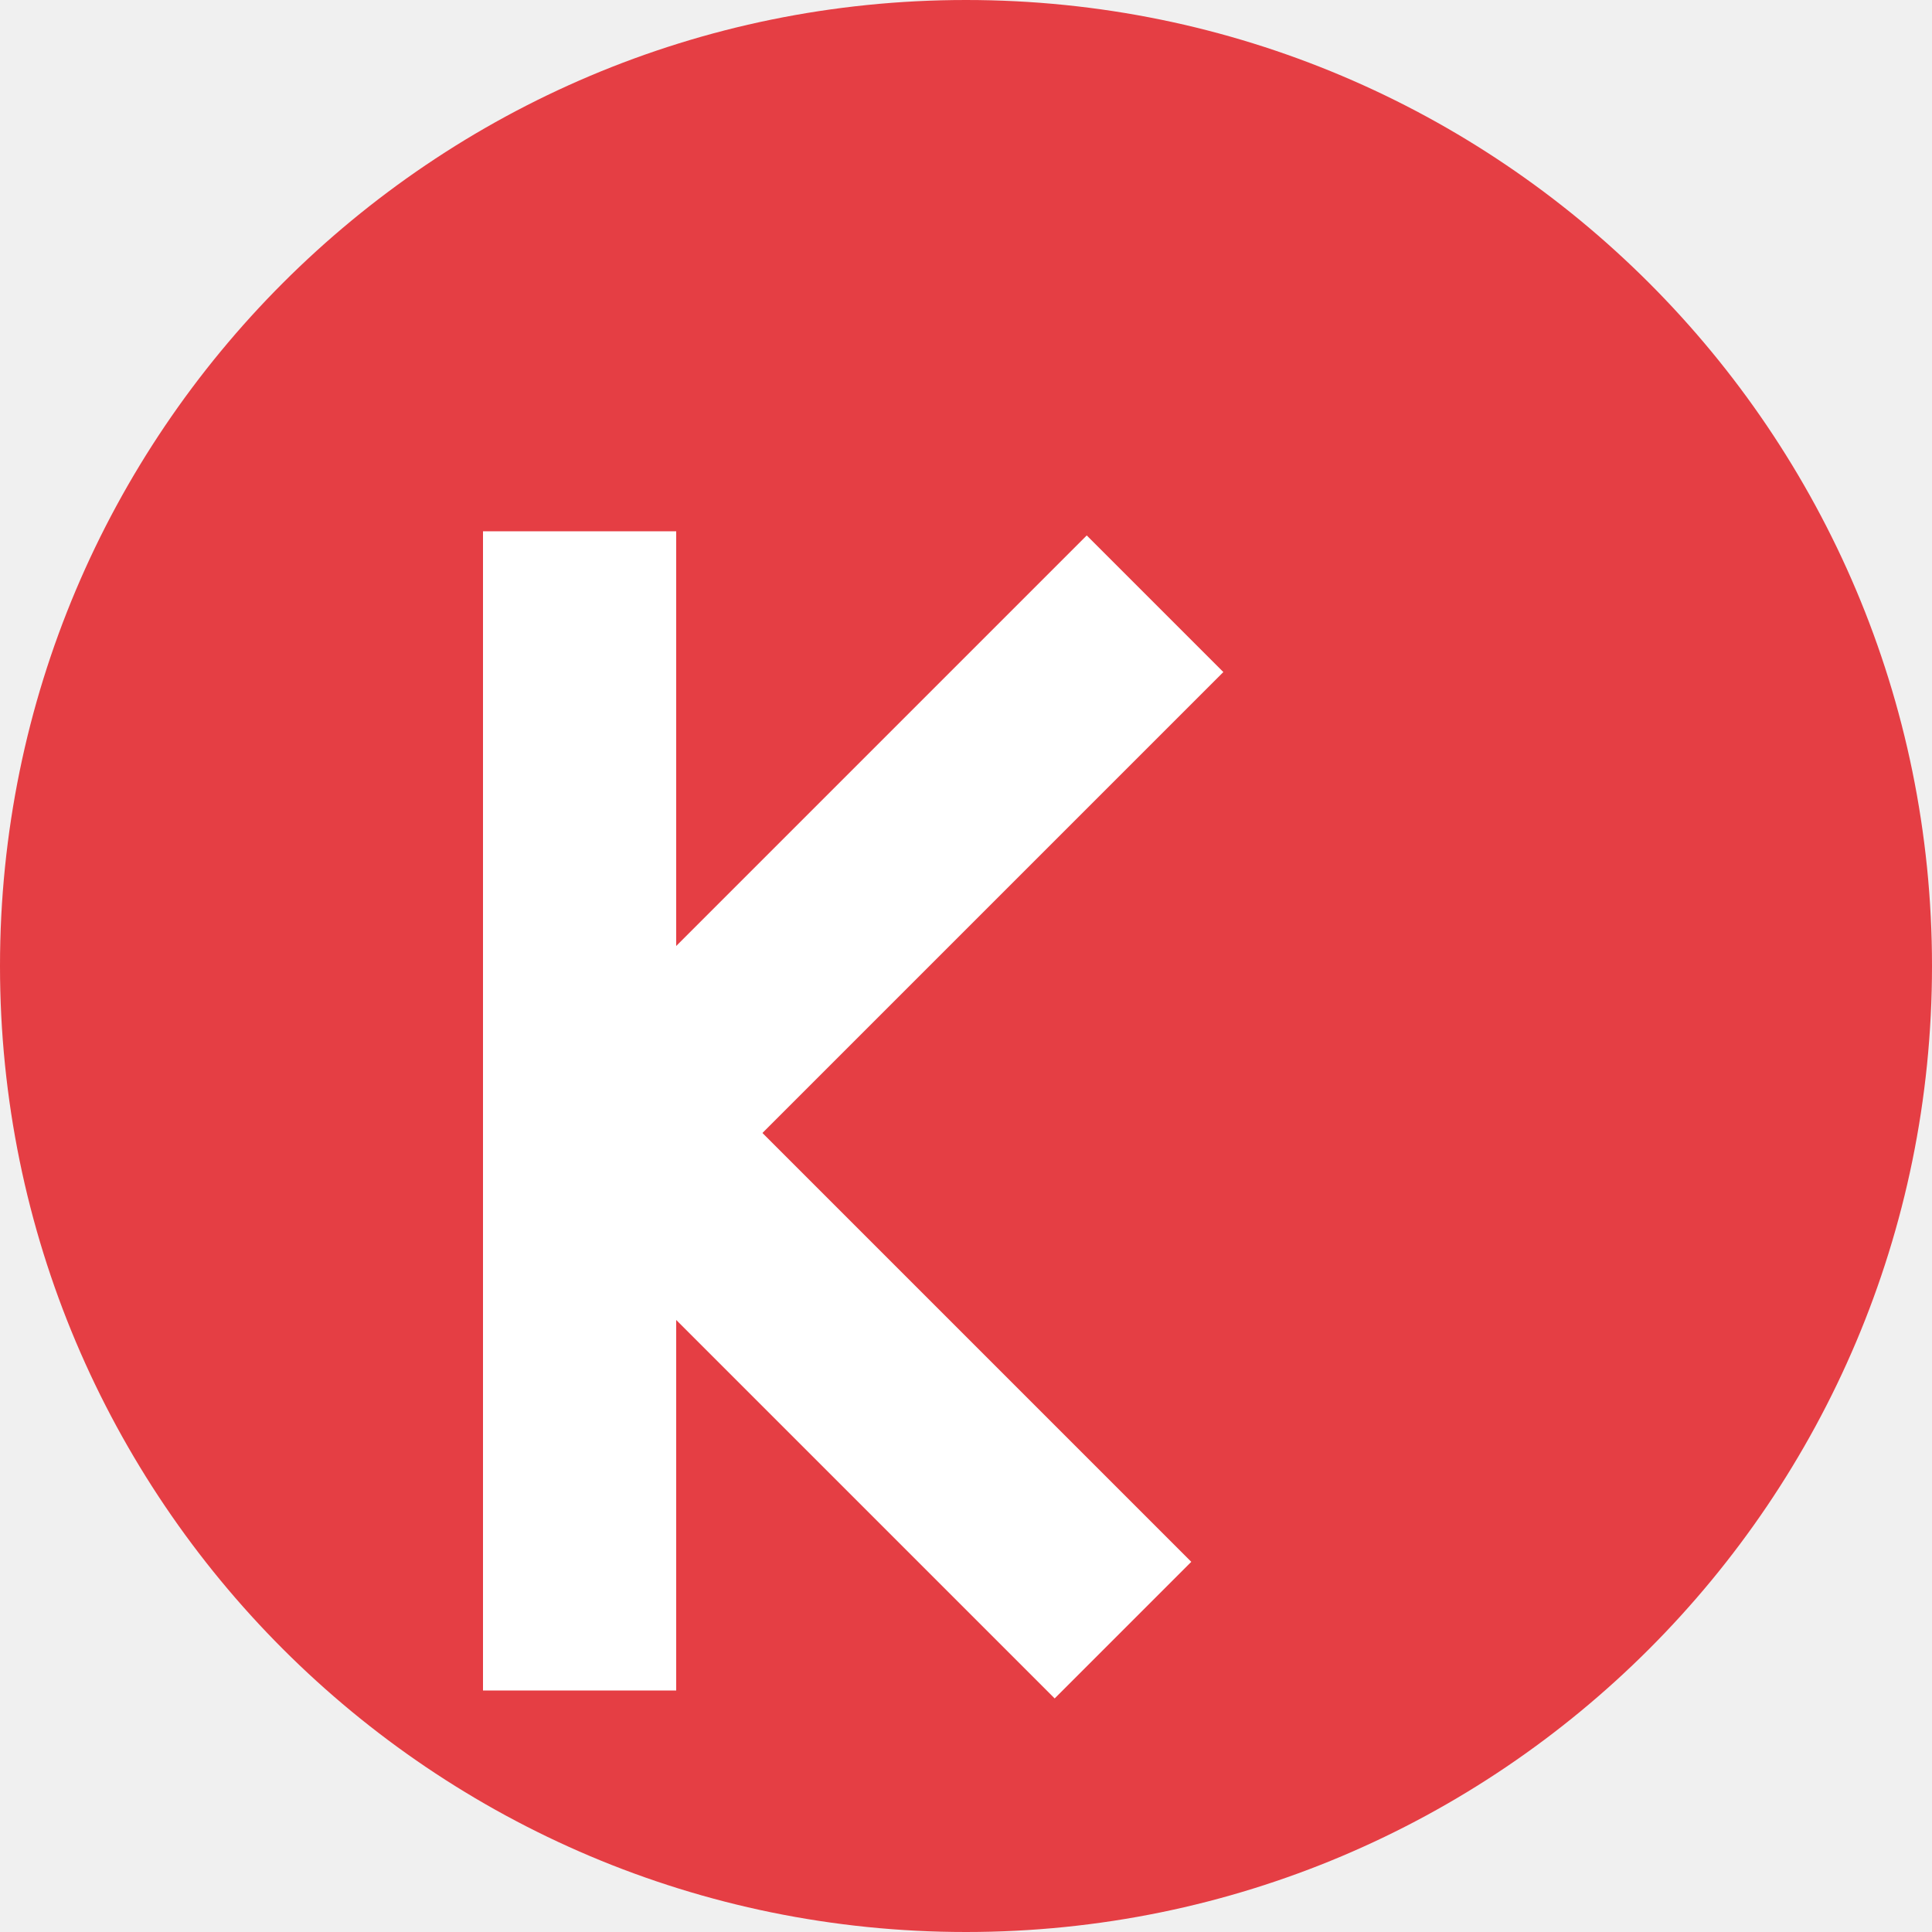
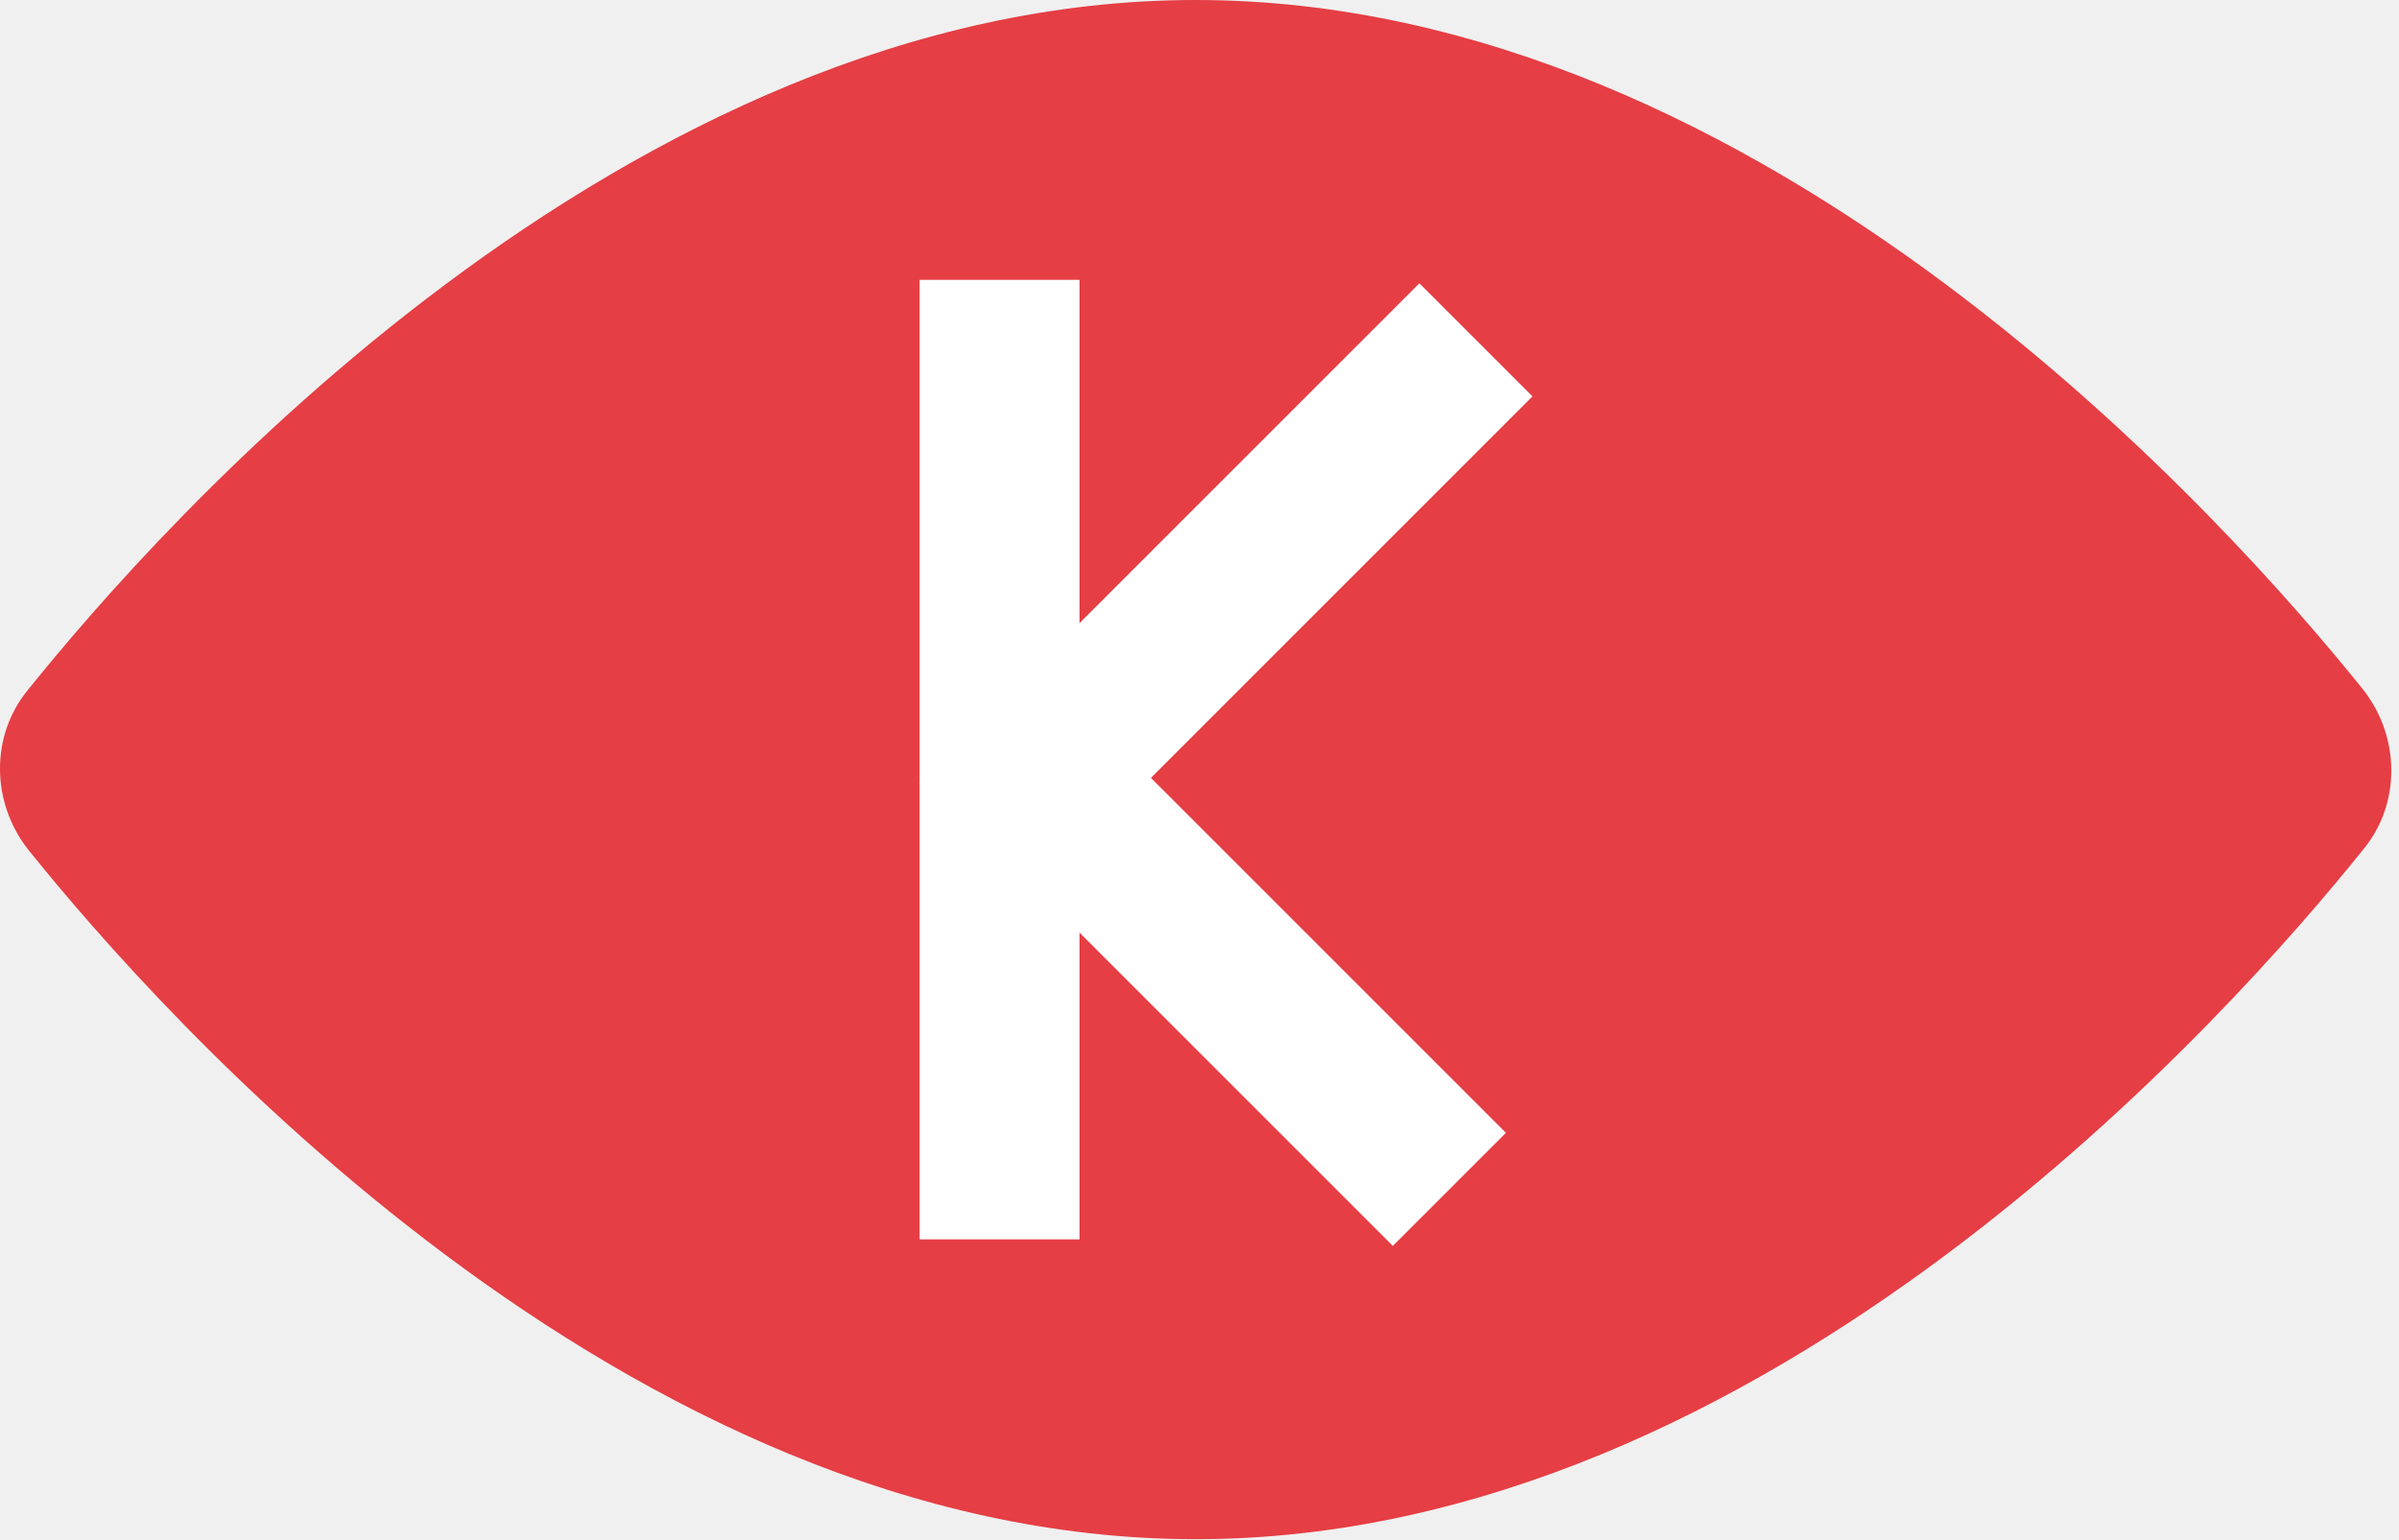
- <svg xmlns="http://www.w3.org/2000/svg" width="80" height="80" viewBox="0 0 80 80" fill="none">
-   <circle cx="40" cy="40" r="40" fill="#E53E44" />
-   <line x1="24" y1="22" x2="24" y2="70" stroke="white" stroke-width="8" />
-   <path d="M47.828 25L22.828 50" stroke="white" stroke-width="8" />
-   <path d="M23 44L46.5 67.5" stroke="white" stroke-width="8" />
+ <svg xmlns="http://www.w3.org/2000/svg" width="120" height="77" viewBox="0 0 120 77" fill="none">
+   <path d="M118.222 34.517C111.716 26.419 88.484 0 59.808 0C31.132 0 7.899 26.419 1.394 34.517C-0.465 36.774 -0.465 40.093 1.394 42.483C7.899 50.581 31.132 77 59.808 77C88.484 77 111.716 50.581 118.222 42.483C120.08 40.226 120.08 36.907 118.222 34.517Z" fill="#E53E44" />
+   <line x1="50" y1="14" x2="50" y2="62" stroke="white" stroke-width="8" />
+   <path d="M73.828 17L48.828 42" stroke="white" stroke-width="8" />
+   <path d="M49 36L72.5 59.5" stroke="white" stroke-width="8" />
</svg>
